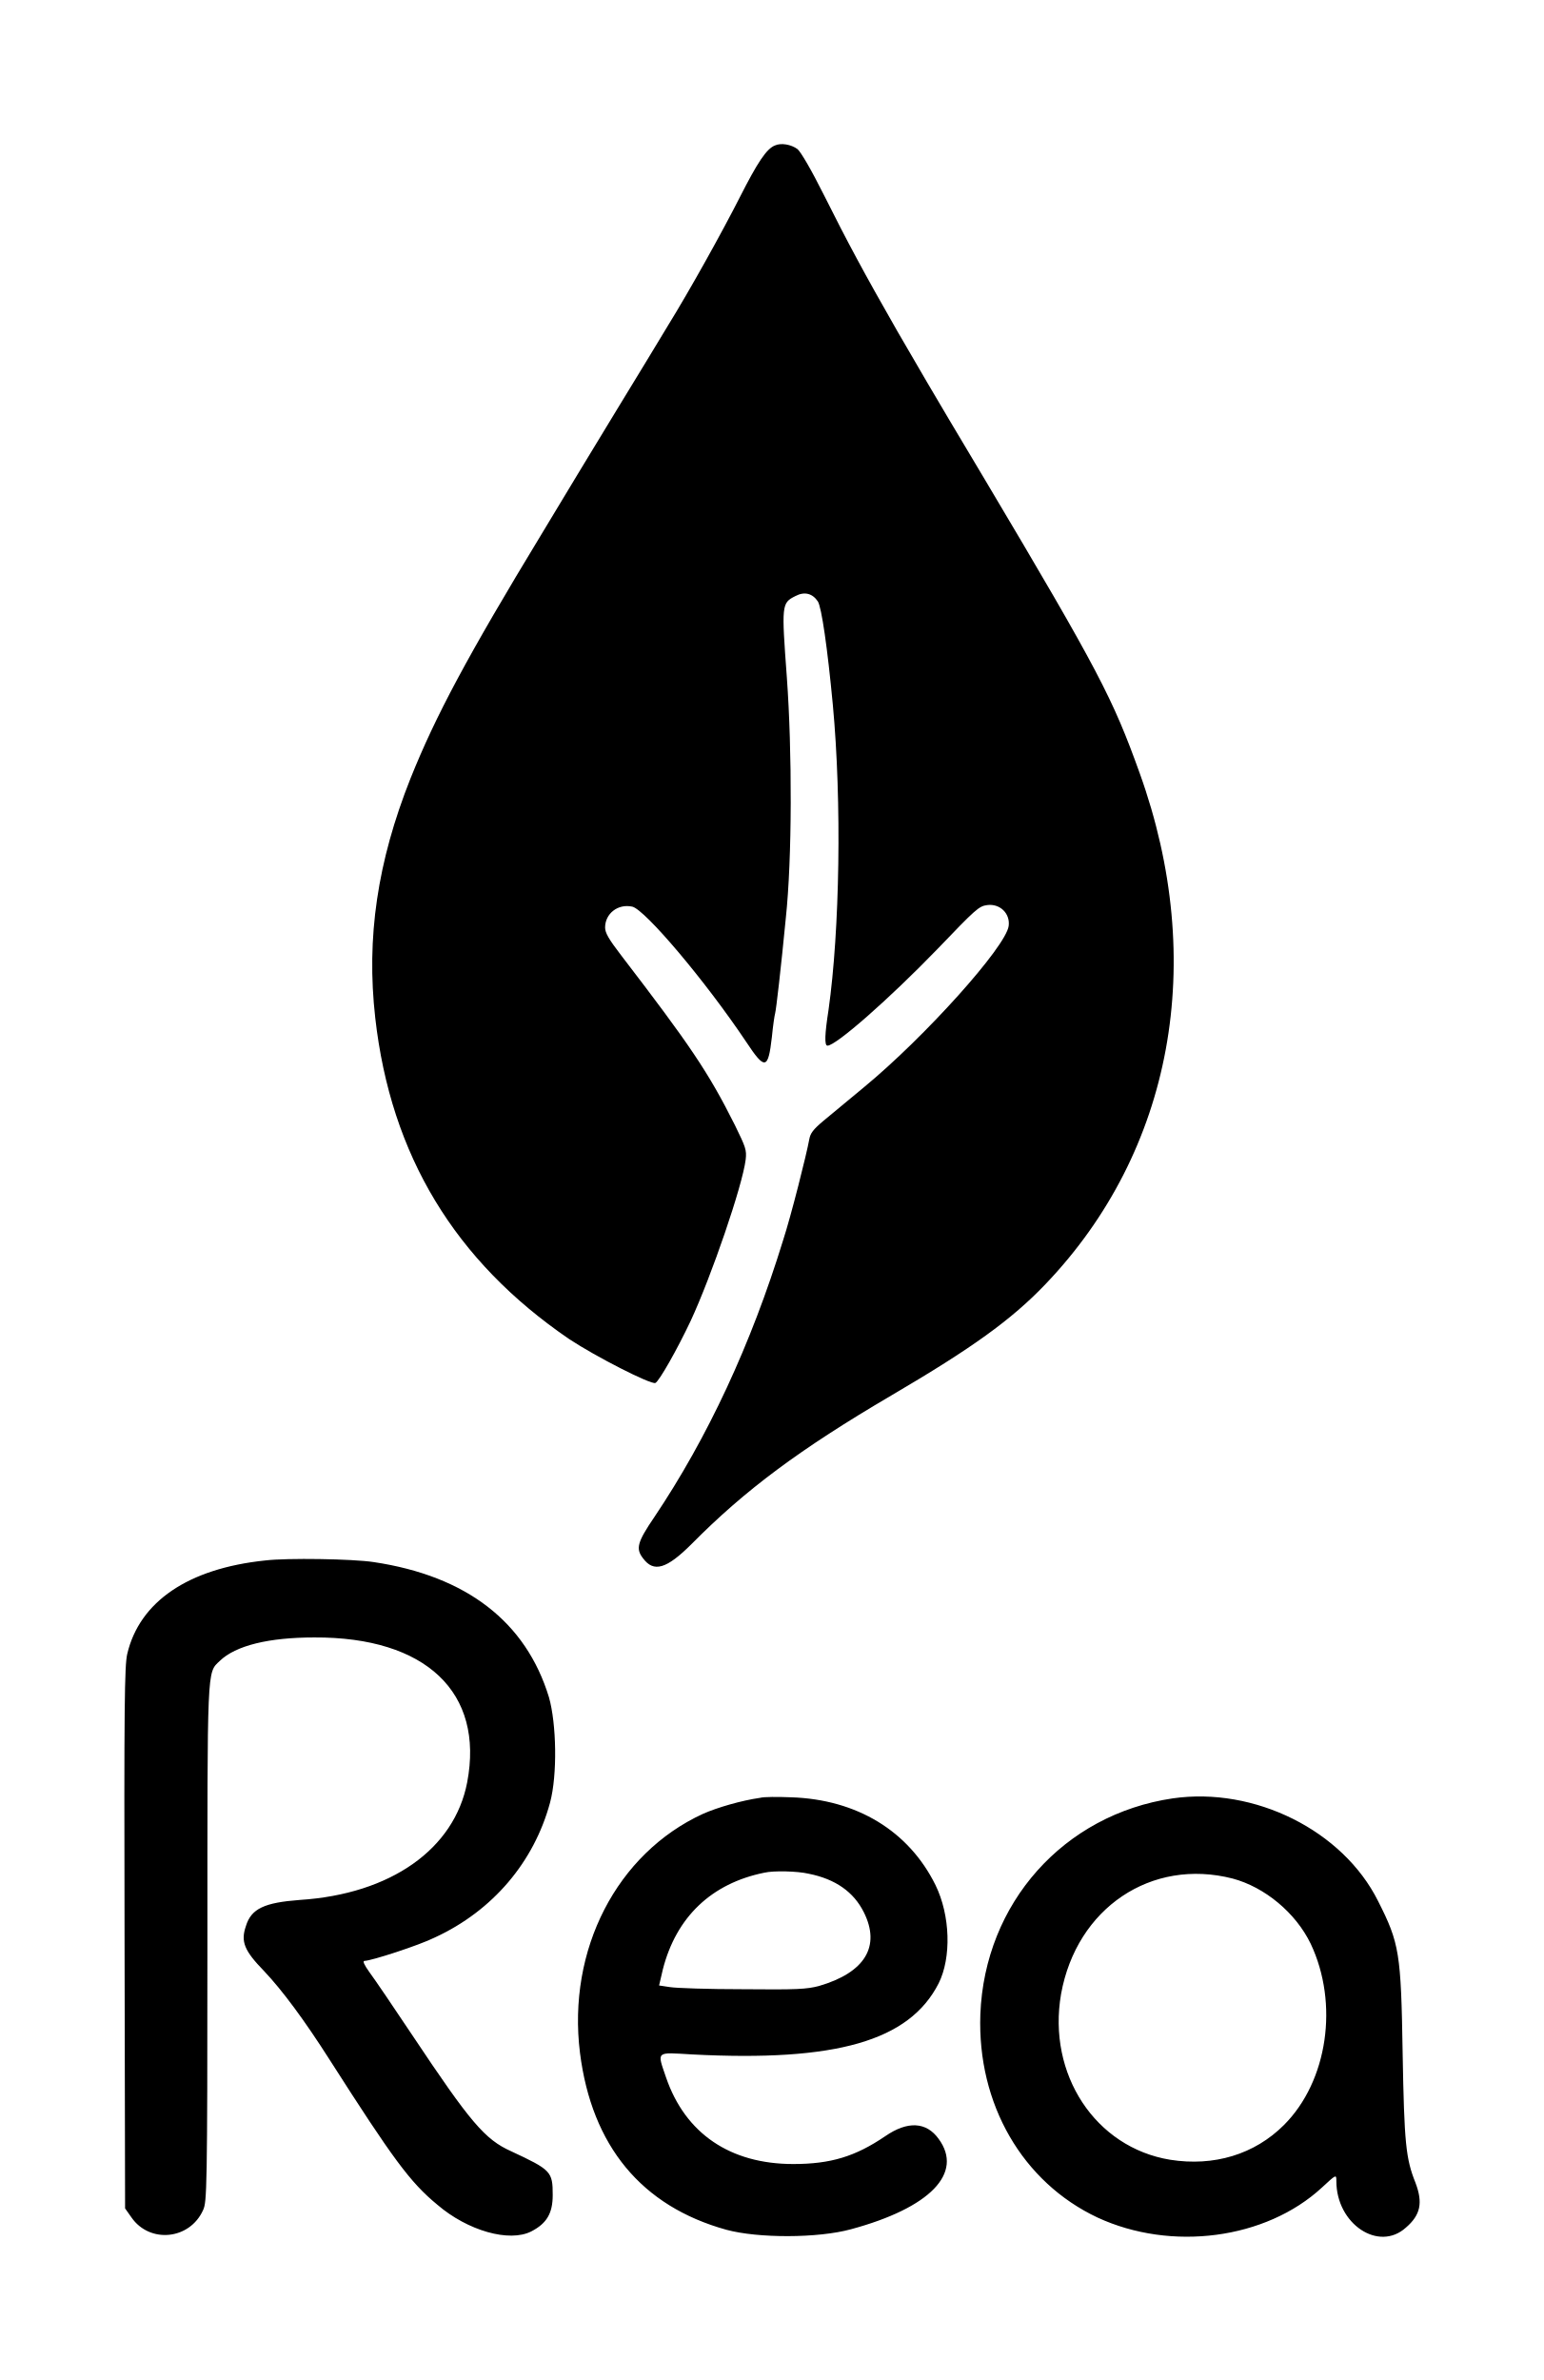
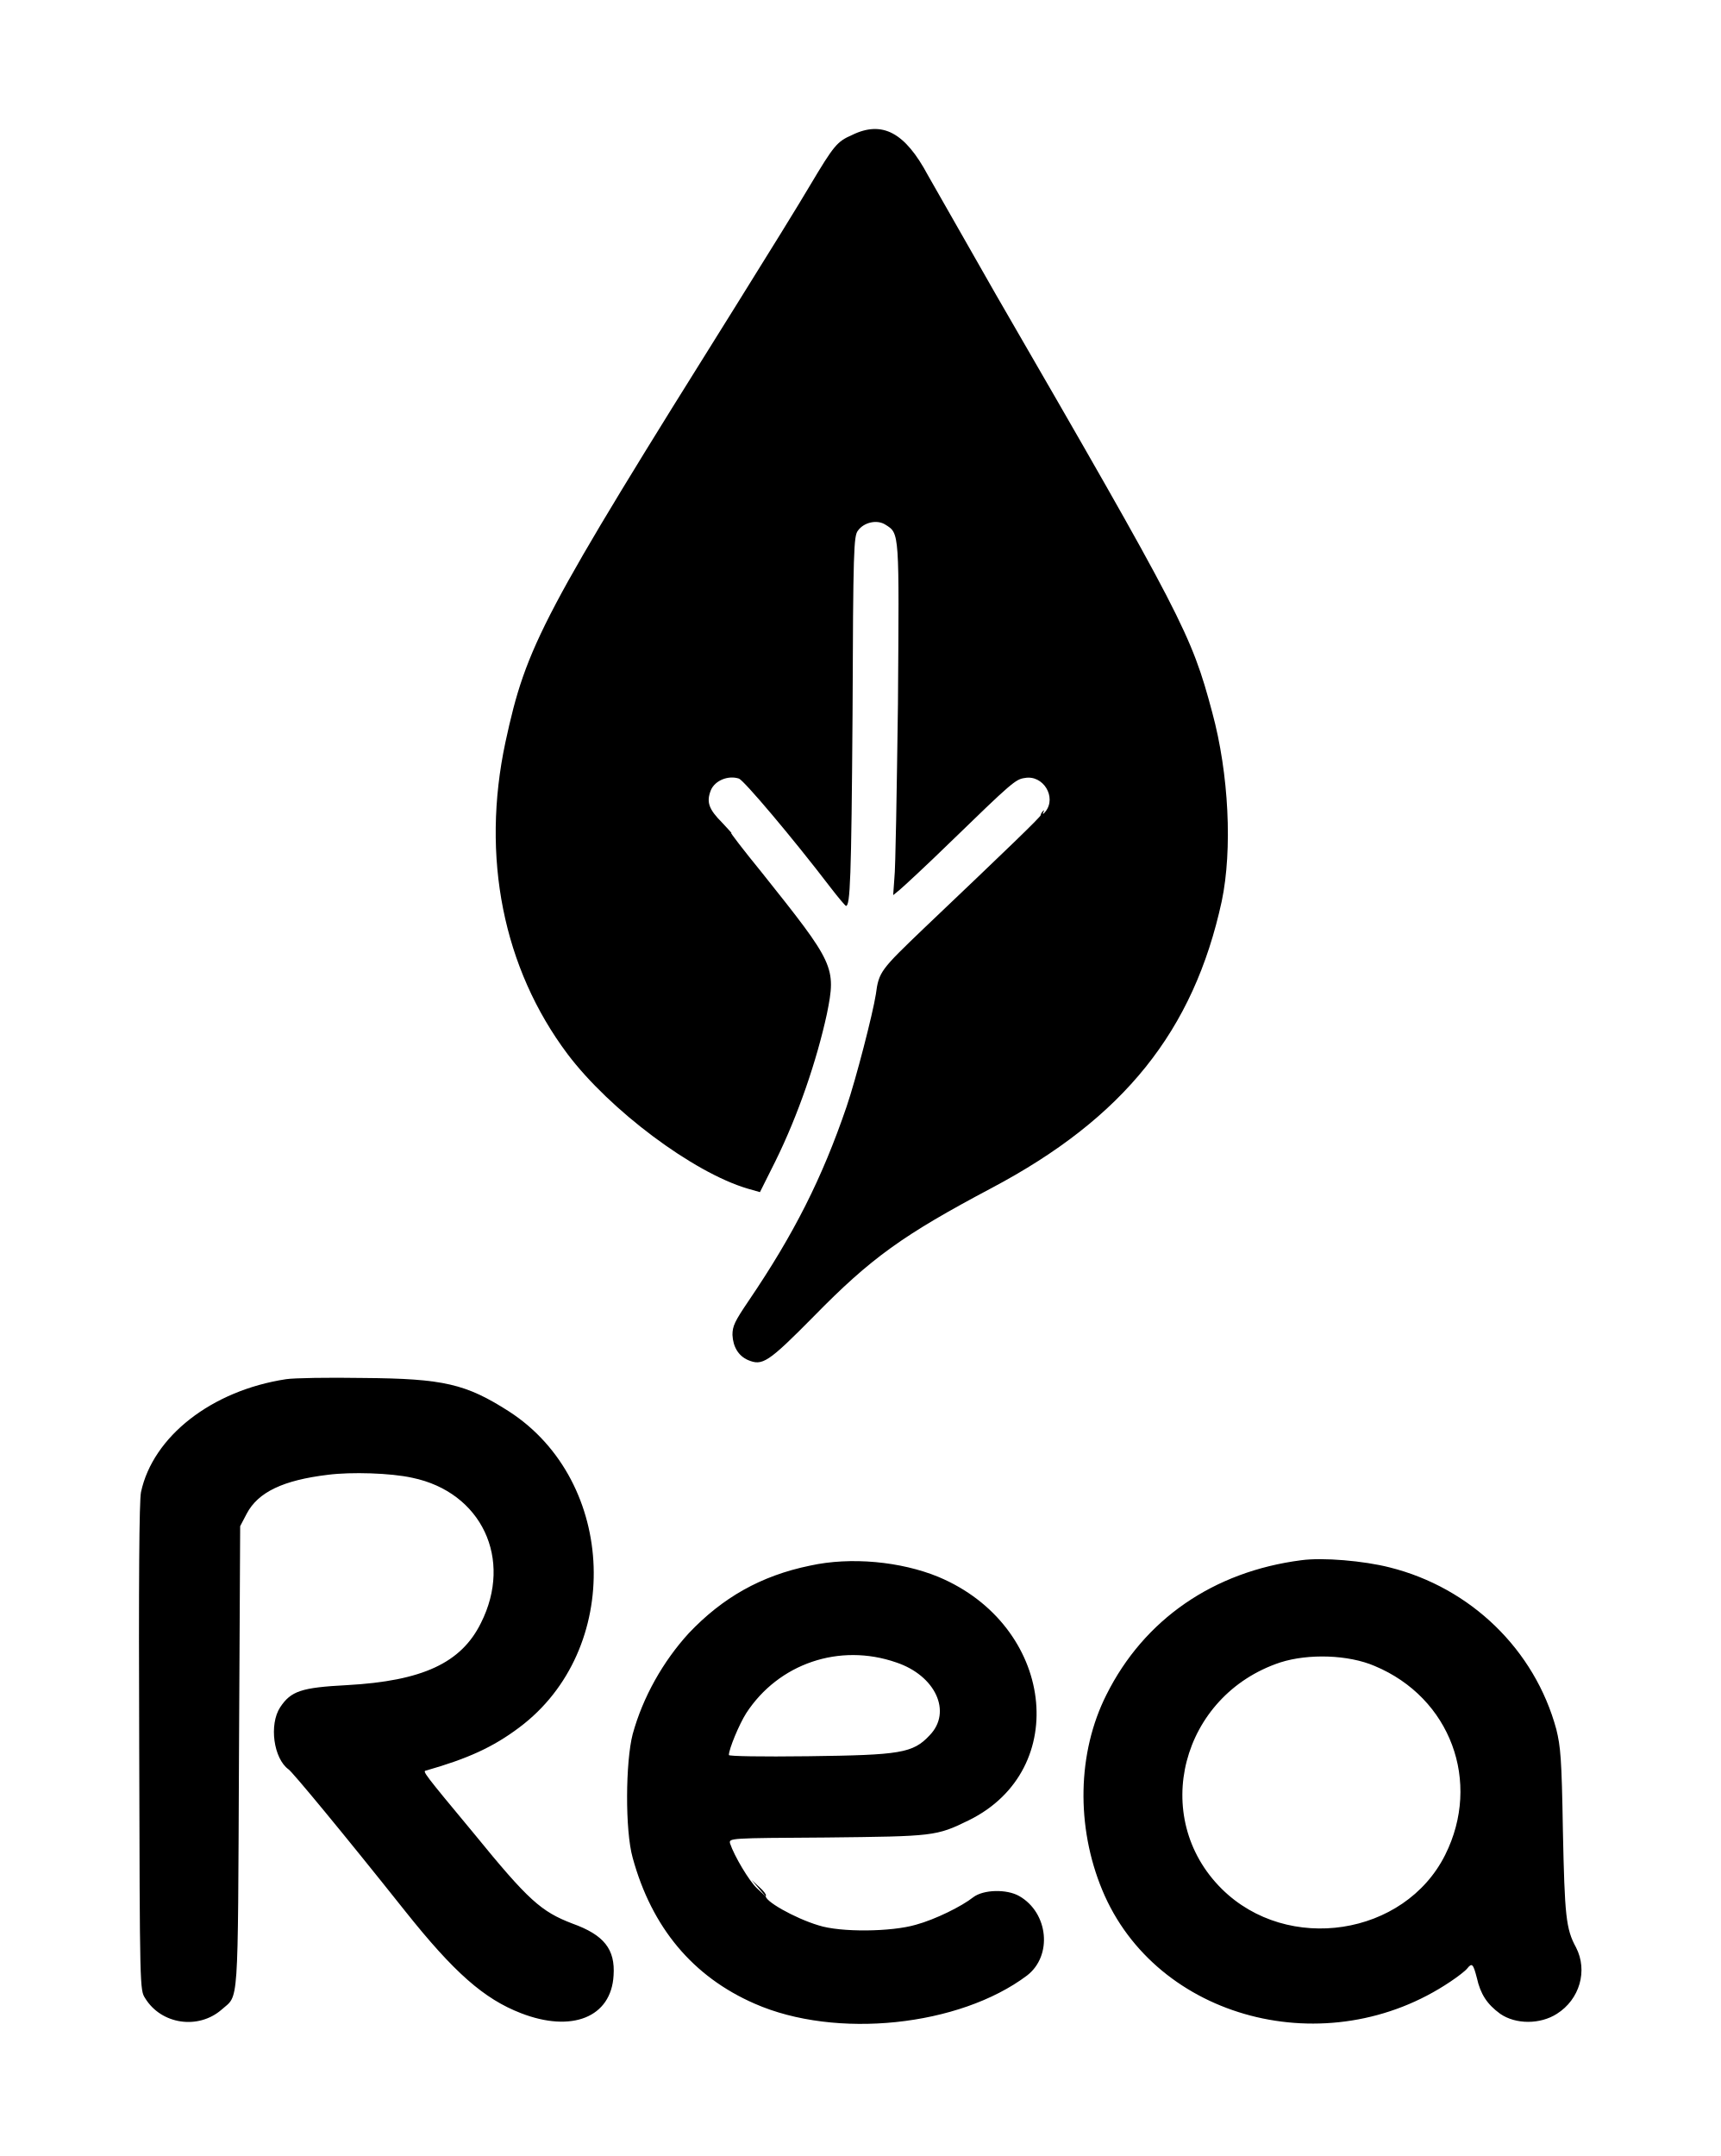
- <svg xmlns="http://www.w3.org/2000/svg" viewBox="0 0 722 1113" fill="currentColor" id="logo-vertical" class="brand-asset">
-   <g transform="translate(0,1113) scale(0.25,-0.25)">
-     <path d="M1450 4180 c-16 -6 -33 -32 -66 -97 -33 -65 -93 -173 -135 -241 -12 -20 -55 -91 -96 -158 -41 -67 -103 -170 -138 -228 -142 -234 -200 -343 -247 -460 -62 -156 -83 -298 -66 -448 29 -257 149 -455 363 -601 50 -33 152 -85 161 -82 7 3 41 63 66 116 39 84 97 253 103 302 2 18 0 23 -20 64 -50 100 -85 151 -213 318 -23 30 -30 42 -30 52 0 26 24 45 51 39 24 -6 136 -138 213 -253 35 -53 41 -52 48 9 2 21 5 41 6 44 2 7 11 85 20 178 12 112 12 313 2 451 -10 136 -10 139 16 152 17 9 32 5 42 -10 7 -11 18 -87 28 -193 17 -182 13 -422 -8 -571 -7 -45 -8 -67 -2 -67 16 0 116 88 205 180 72 75 78 81 94 83 24 3 43 -16 40 -39 -5 -39 -157 -208 -271 -302 -29 -24 -64 -53 -76 -63 -19 -16 -24 -23 -26 -34 -5 -28 -34 -143 -49 -189 -60 -195 -141 -369 -241 -518 -32 -47 -35 -59 -21 -77 20 -27 44 -20 91 27 100 101 202 177 374 278 150 88 224 141 288 208 238 249 303 603 176 956 -50 139 -76 190 -289 548 -113 189 -122 206 -164 278 -63 110 -95 170 -137 254 -25 50 -44 82 -50 87 -12 9 -31 12 -42 7z M496 1533 c-144 -15 -235 -77 -258 -175 -5 -22 -6 -93 -5 -531 l1 -506 12 -17 c34 -49 109 -42 134 14 7 15 8 37 8 496 0 525 -1 508 23 531 30 29 92 44 177 44 209 1 318 -103 286 -271 -24 -125 -143 -209 -313 -220 -66 -5 -91 -16 -101 -49 -10 -29 -3 -46 34 -84 34 -36 75 -91 124 -168 117 -183 149 -227 200 -269 57 -49 135 -71 176 -50 29 15 40 34 40 68 0 44 -3 47 -78 82 -49 22 -76 54 -184 216 -36 54 -72 107 -81 119 -10 14 -13 21 -9 21 12 0 102 29 132 44 108 50 185 141 215 252 14 52 12 148 -2 197 -43 141 -154 227 -328 253 -39 6 -162 8 -203 3z M1422 1089 c-35 -5 -80 -18 -107 -30 -161 -74 -254 -254 -230 -447 22 -174 115 -287 274 -331 59 -16 171 -16 233 1 148 40 211 105 164 169 -23 32 -58 34 -100 5 -56 -38 -102 -52 -172 -52 -118 0 -202 57 -238 162 -17 50 -20 47 49 43 269 -14 406 25 461 133 24 48 22 127 -6 184 -50 101 -147 160 -270 164 -25 1 -51 1 -58 -1z m91 -142 c50 -10 84 -34 103 -72 32 -64 2 -113 -84 -138 -23 -6 -41 -7 -142 -6 -64 0 -125 2 -137 4 l-20 3 7 30 c25 98 91 161 190 181 17 4 62 3 83 -2z M2194 1088 c-204 -30 -352 -196 -360 -404 -6 -168 79 -314 219 -380 138 -64 315 -41 420 56 27 25 27 25 27 12 0 -80 79 -133 130 -87 28 24 32 47 18 84 -18 45 -21 73 -24 243 -3 187 -6 205 -46 284 -66 132 -231 214 -384 192z m112 -150 c60 -16 118 -64 146 -122 53 -112 32 -257 -50 -339 -55 -55 -131 -78 -213 -65 -140 23 -230 160 -204 310 29 161 169 255 321 216z" />
+ <svg xmlns="http://www.w3.org/2000/svg" viewBox="0 0 720 902" fill="currentColor" id="logo-vertical" class="brand-asset">
+   <g transform="translate(0,902) scale(0.25,-0.25)">
+     <path d="M1426 3382 c-25 -11 -30 -17 -70 -84 -17 -29 -72 -118 -122 -198 -328 -524 -353 -572 -388 -734 -41 -192 -4 -378 104 -522 71 -94 210 -198 301 -225 l21 -6 26 52 c38 77 69 168 86 246 16 79 13 84 -109 237 -31 38 -54 68 -51 66 2 -1 -5 6 -15 17 -23 23 -27 35 -19 55 7 16 29 25 47 19 9 -4 88 -97 153 -182 13 -17 25 -31 26 -31 7 0 9 43 11 320 1 277 2 299 9 308 10 14 32 19 46 10 24 -15 23 -11 21 -300 -2 -145 -4 -276 -6 -292 l-2 -28 11 9 c6 5 45 41 85 80 102 99 109 105 124 107 31 6 54 -32 35 -56 -4 -5 -5 -5 -4 -2 2 4 2 5 0 3 -2 -2 -4 -5 -4 -7 0 -3 -53 -54 -195 -189 -73 -70 -76 -73 -81 -111 -5 -32 -33 -141 -49 -188 -41 -120 -88 -213 -164 -325 -23 -34 -27 -42 -27 -57 1 -20 10 -35 26 -42 24 -10 33 -5 110 73 96 98 149 136 298 215 221 117 338 263 385 480 18 86 12 213 -16 316 -35 131 -49 158 -362 699 -52 91 -103 181 -114 200 -38 71 -76 92 -127 67z M479 1300 c-125 -19 -223 -96 -243 -189 -3 -15 -4 -147 -3 -427 1 -406 1 -406 10 -420 27 -44 89 -53 128 -19 29 26 27 -6 29 423 l2 386 11 21 c19 36 61 56 136 65 39 5 105 3 141 -5 116 -24 169 -136 115 -243 -33 -67 -98 -97 -224 -104 -77 -4 -94 -10 -112 -37 -19 -29 -11 -86 14 -104 7 -5 90 -105 195 -237 82 -103 132 -147 194 -171 85 -33 151 -7 155 63 3 44 -16 68 -69 87 -52 20 -73 38 -165 151 -84 101 -86 104 -80 105 70 20 112 39 156 72 174 130 164 412 -17 529 -72 46 -109 55 -244 56 -58 1 -116 0 -129 -2z M2178 997 c-147 -19 -263 -99 -326 -225 -49 -97 -51 -221 -7 -327 90 -217 377 -292 583 -153 12 8 25 18 28 22 8 10 10 7 16 -16 6 -27 17 -44 39 -60 26 -18 67 -18 95 0 38 24 52 72 32 111 -17 31 -19 53 -22 195 -2 123 -4 141 -11 170 -36 133 -143 237 -279 271 -43 11 -112 17 -148 12z m123 -177 c127 -53 179 -194 118 -316 -68 -136 -264 -166 -374 -57 -121 120 -68 324 98 379 47 15 114 13 158 -6z M1356 988 c-83 -17 -147 -54 -203 -113 -43 -47 -77 -107 -94 -169 -12 -46 -13 -161 0 -207 32 -117 101 -199 204 -244 136 -60 343 -38 456 47 43 33 36 105 -13 133 -21 12 -60 11 -77 -2 -19 -15 -63 -37 -96 -46 -41 -12 -126 -13 -163 -1 -40 12 -93 42 -88 50 1 1 -4 8 -11 14 l-13 12 12 -14 12 -14 -15 14 c-13 12 -38 54 -45 75 -2 9 -2 9 161 10 180 2 184 2 239 29 172 85 142 326 -51 407 -63 26 -147 34 -215 19z m144 -162 c66 -22 94 -83 56 -122 -28 -30 -49 -33 -203 -35 -79 -1 -133 0 -133 2 0 10 17 51 29 70 54 83 156 118 251 85z" />
  </g>
</svg>
